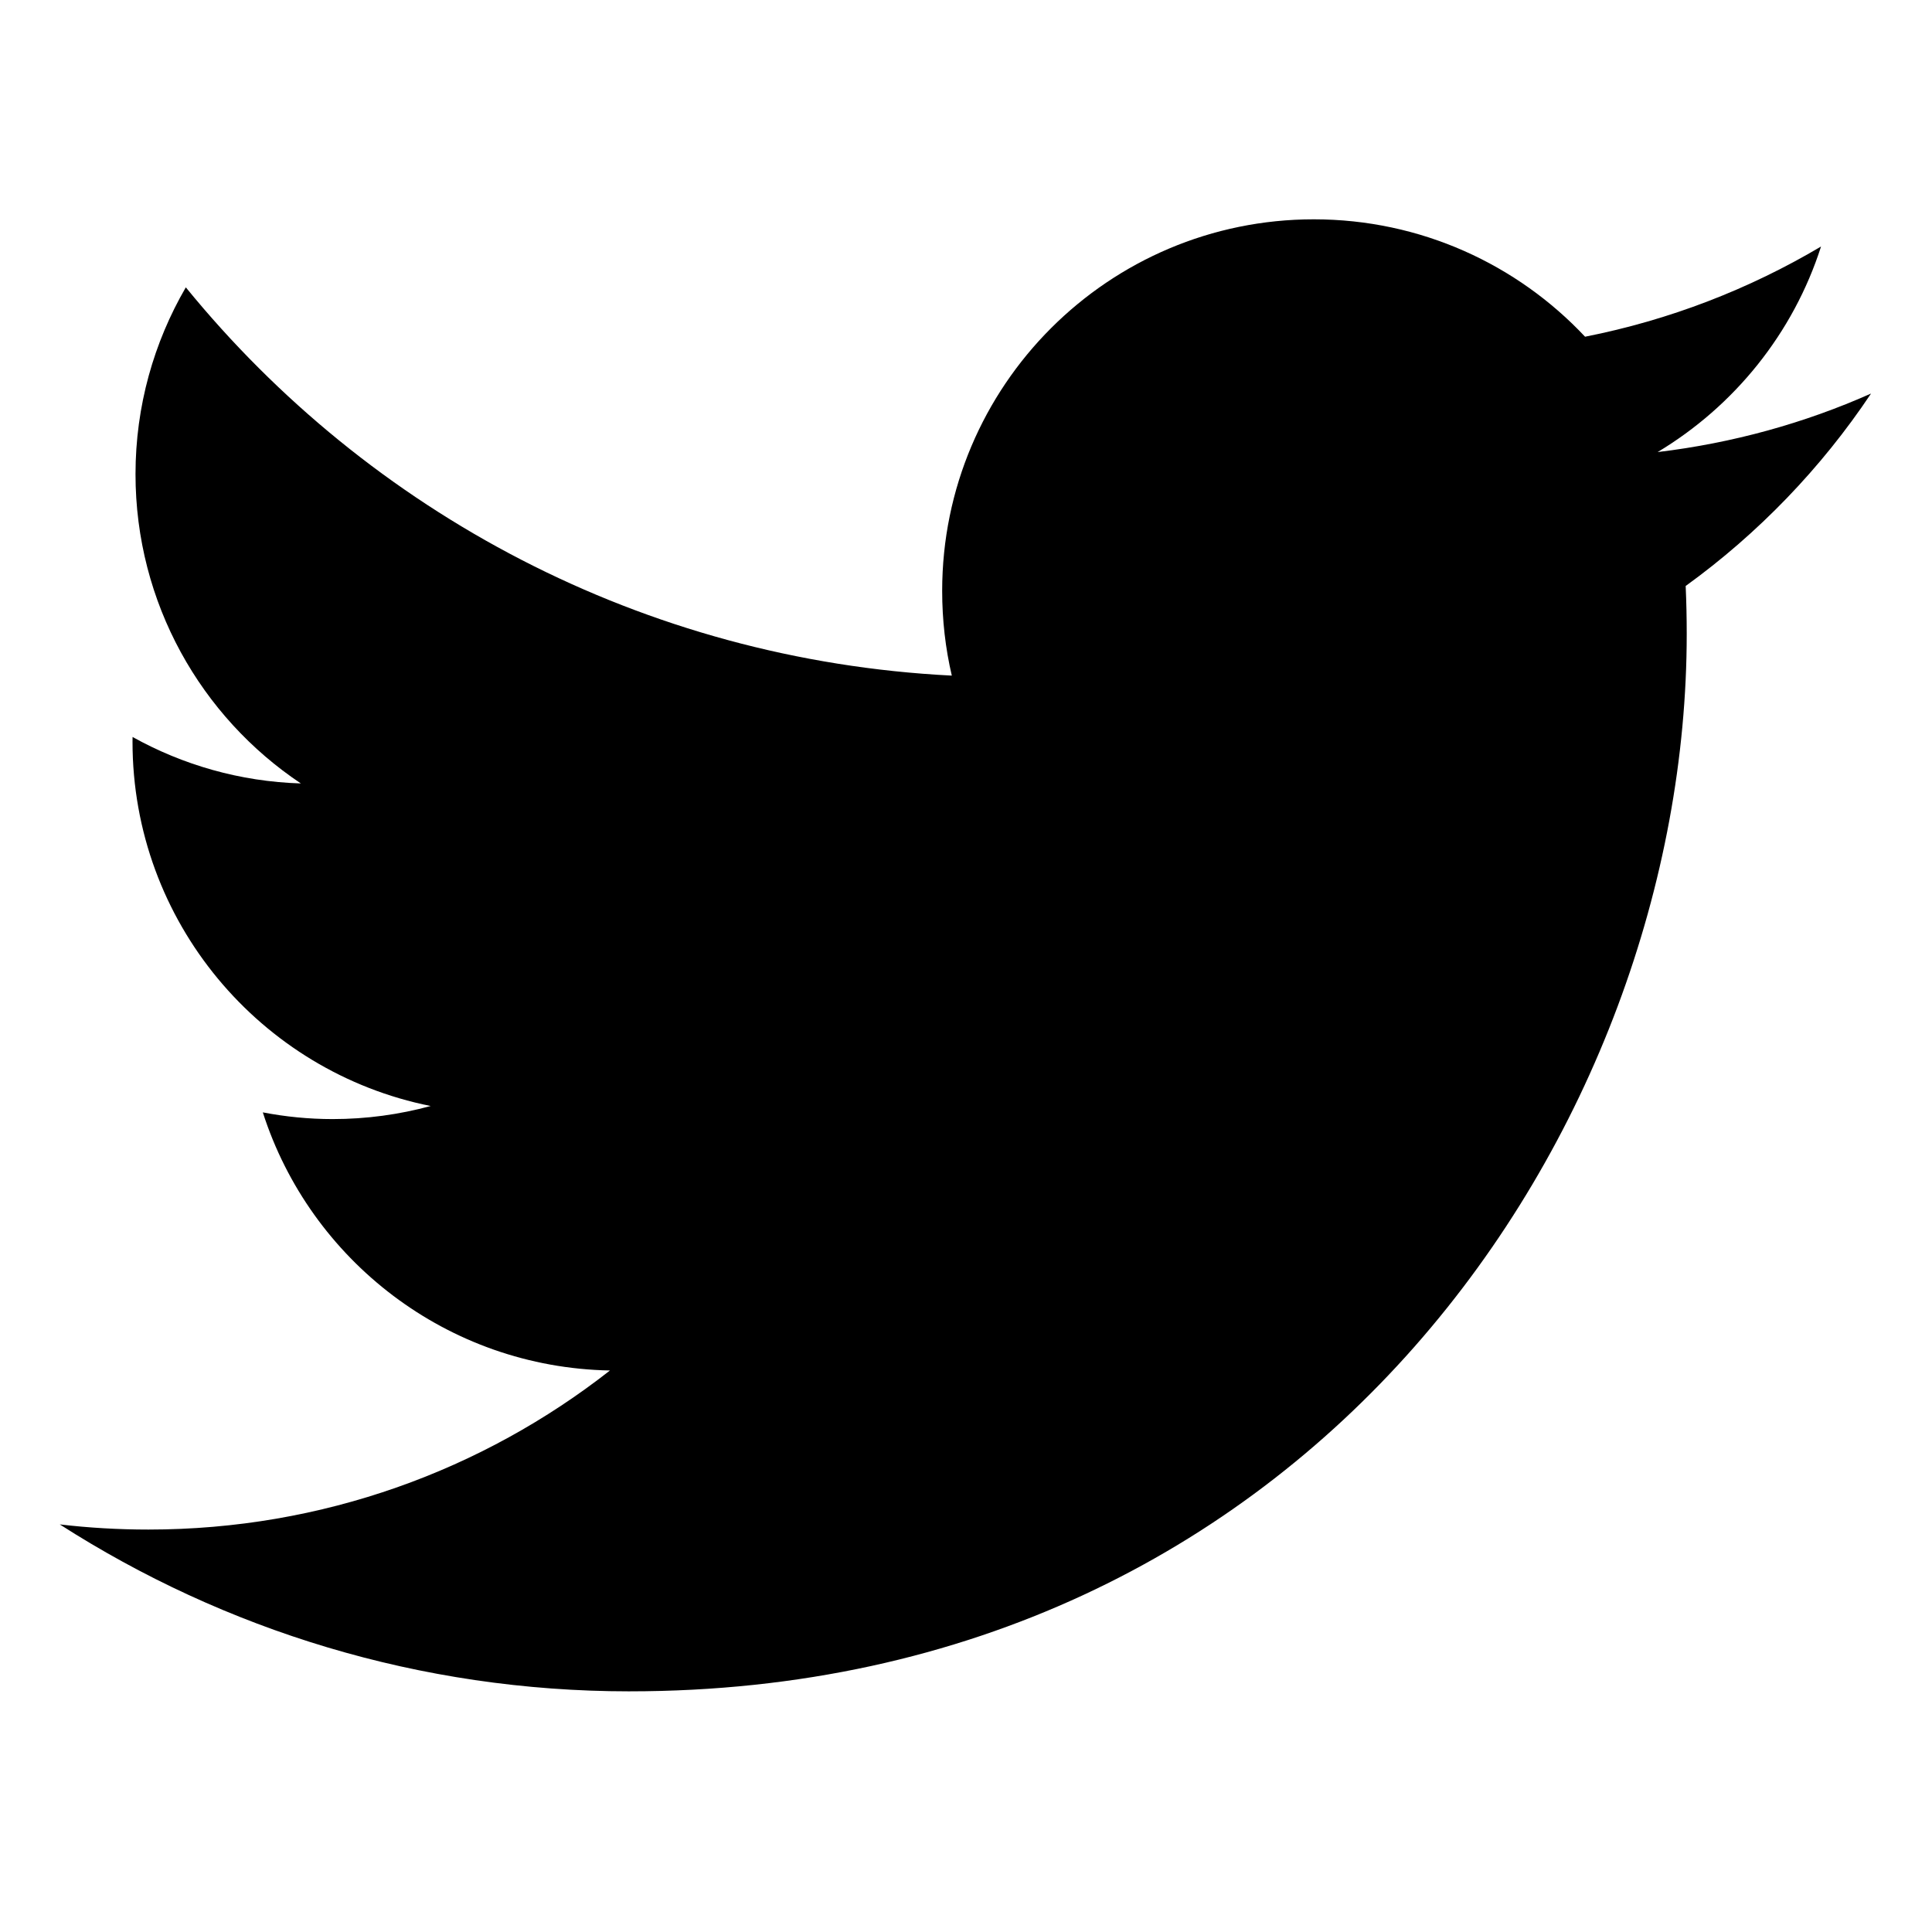
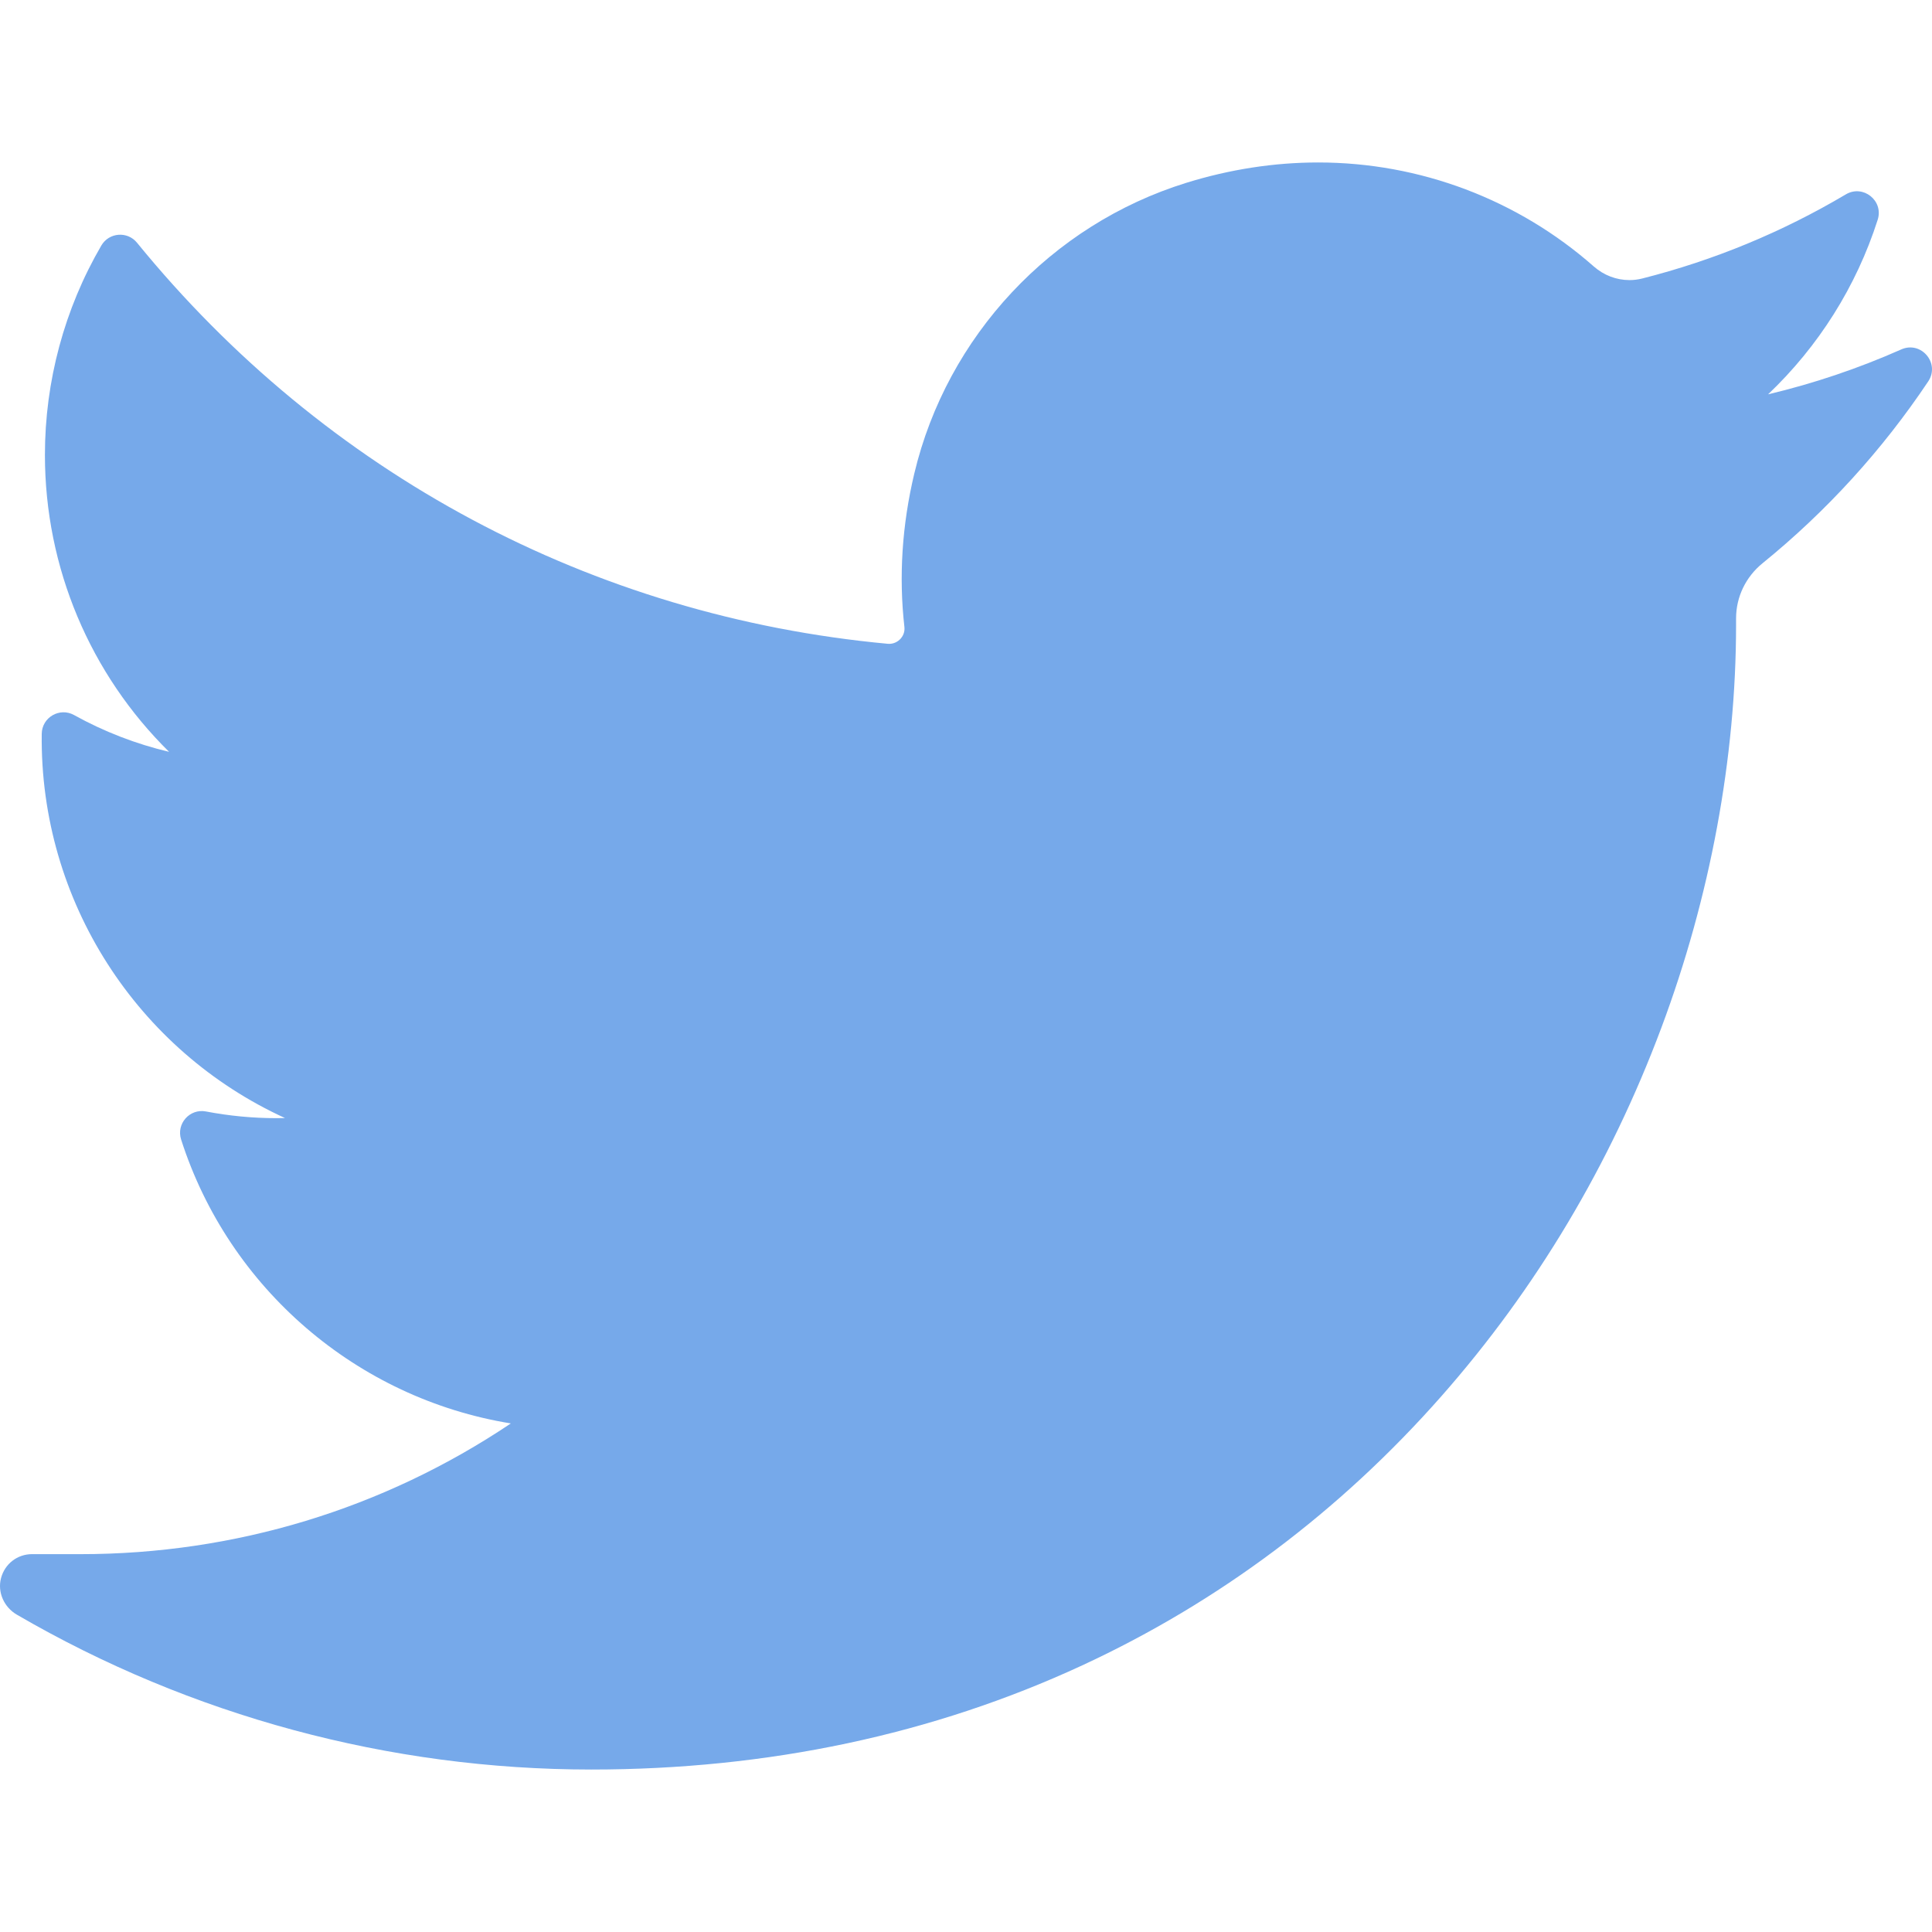
- <svg xmlns="http://www.w3.org/2000/svg" height="681pt" viewBox="-21 -81 681.335 681" width="681pt">
-   <path d="m200.965 515.293c241.051 0 372.871-199.703 372.871-372.871 0-5.672-.117-11.32-.371-16.938 25.586-18.5 47.824-41.586 65.371-67.863-23.48 10.441-48.754 17.461-75.258 20.637 27.055-16.23 47.828-41.895 57.625-72.488-25.32 15.012-53.363 25.918-83.215 31.809-23.914-25.473-57.965-41.402-95.664-41.402-72.367 0-131.059 58.688-131.059 131.031 0 10.289 1.152 20.289 3.398 29.883-108.918-5.48-205.504-57.625-270.133-136.922-11.25 19.363-17.742 41.863-17.742 65.871 0 45.461 23.137 85.605 58.316 109.082-21.5-.66-41.695-6.562-59.352-16.387-.02.551-.02 1.086-.02 1.672 0 63.469 45.172 116.461 105.145 128.469-11.016 2.996-22.605 4.609-34.559 4.609-8.43 0-16.648-.828-24.633-2.363 16.684 52.07 65.066 89.961 122.426 91.023-44.855 35.156-101.359 56.098-162.77 56.098-10.562 0-21.004-.605-31.262-1.816 58 37.176 126.871 58.871 200.887 58.871" />
+ <svg xmlns="http://www.w3.org/2000/svg" version="1.1" id="Layer_1" x="0px" y="0px" viewBox="0 0 410.155 410.155" style="enable-background:new 0 0 410.155 410.155;" xml:space="preserve">
+   <path style="fill:#76A9EA;" d="M403.632,74.18c-9.113,4.041-18.573,7.229-28.28,9.537c10.696-10.164,18.738-22.877,23.275-37.067  l0,0c1.295-4.051-3.105-7.554-6.763-5.385l0,0c-13.504,8.01-28.05,14.019-43.235,17.862c-0.881,0.223-1.79,0.336-2.702,0.336  c-2.766,0-5.455-1.027-7.57-2.891c-16.156-14.239-36.935-22.081-58.508-22.081c-9.335,0-18.76,1.455-28.014,4.325  c-28.672,8.893-50.795,32.544-57.736,61.724c-2.604,10.945-3.309,21.9-2.097,32.56c0.139,1.225-0.44,2.08-0.797,2.481  c-0.627,0.703-1.516,1.106-2.439,1.106c-0.103,0-0.209-0.005-0.314-0.015c-62.762-5.831-119.358-36.068-159.363-85.14l0,0  c-2.04-2.503-5.952-2.196-7.578,0.593l0,0C13.677,65.565,9.537,80.937,9.537,96.579c0,23.972,9.631,46.563,26.36,63.032  c-7.035-1.668-13.844-4.295-20.169-7.808l0,0c-3.06-1.7-6.825,0.485-6.868,3.985l0,0c-0.438,35.612,20.412,67.3,51.646,81.569  c-0.629,0.015-1.258,0.022-1.888,0.022c-4.951,0-9.964-0.478-14.898-1.421l0,0c-3.446-0.658-6.341,2.611-5.271,5.952l0,0  c10.138,31.651,37.39,54.981,70.002,60.278c-27.066,18.169-58.585,27.753-91.39,27.753l-10.227-0.006  c-3.151,0-5.816,2.054-6.619,5.106c-0.791,3.006,0.666,6.177,3.353,7.74c36.966,21.513,79.131,32.883,121.955,32.883  c37.485,0,72.549-7.439,104.219-22.109c29.033-13.449,54.689-32.674,76.255-57.141c20.09-22.792,35.8-49.103,46.692-78.201  c10.383-27.737,15.871-57.333,15.871-85.589v-1.346c-0.001-4.537,2.051-8.806,5.631-11.712c13.585-11.03,25.415-24.014,35.16-38.591  l0,0C411.924,77.126,407.866,72.302,403.632,74.18L403.632,74.18z" />
+   <g>
+ </g>
+   <g>
+ </g>
+   <g>
+ </g>
+   <g>
+ </g>
+   <g>
+ </g>
+   <g>
+ </g>
+   <g>
+ </g>
+   <g>
+ </g>
+   <g>
+ </g>
+   <g>
+ </g>
+   <g>
+ </g>
+   <g>
+ </g>
+   <g>
+ </g>
+   <g>
+ </g>
+   <g>
+ </g>
</svg>
